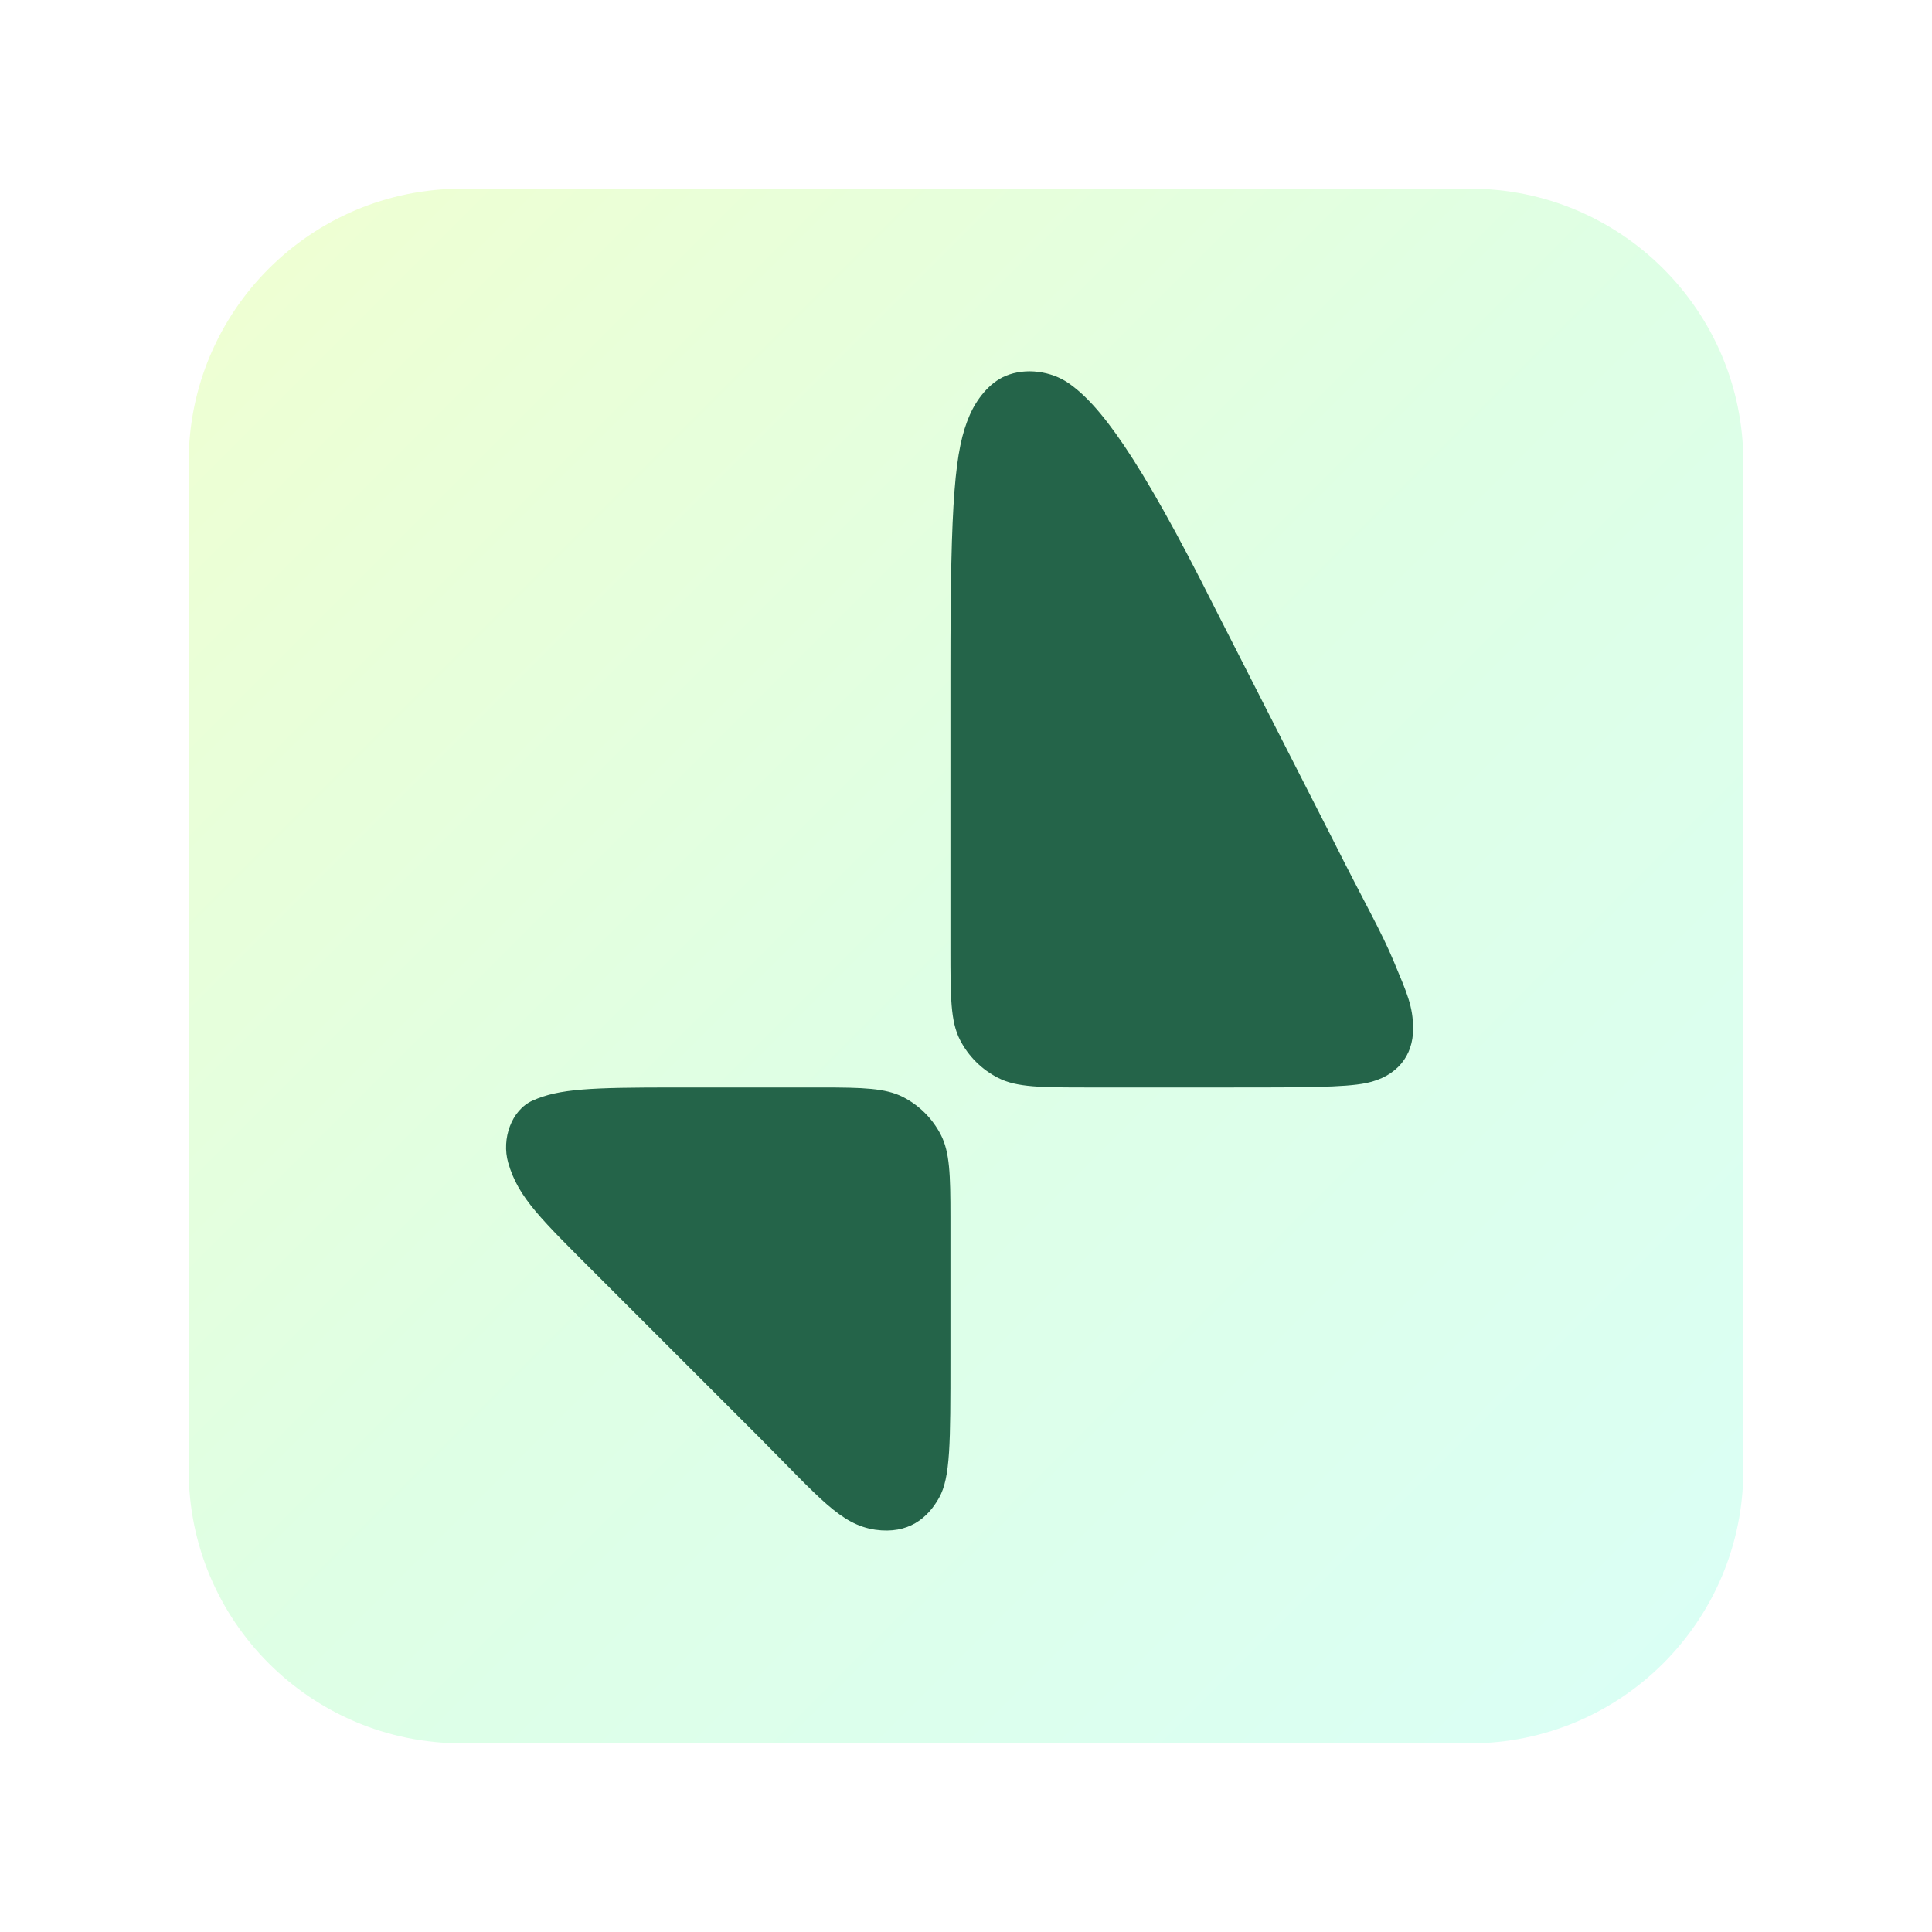
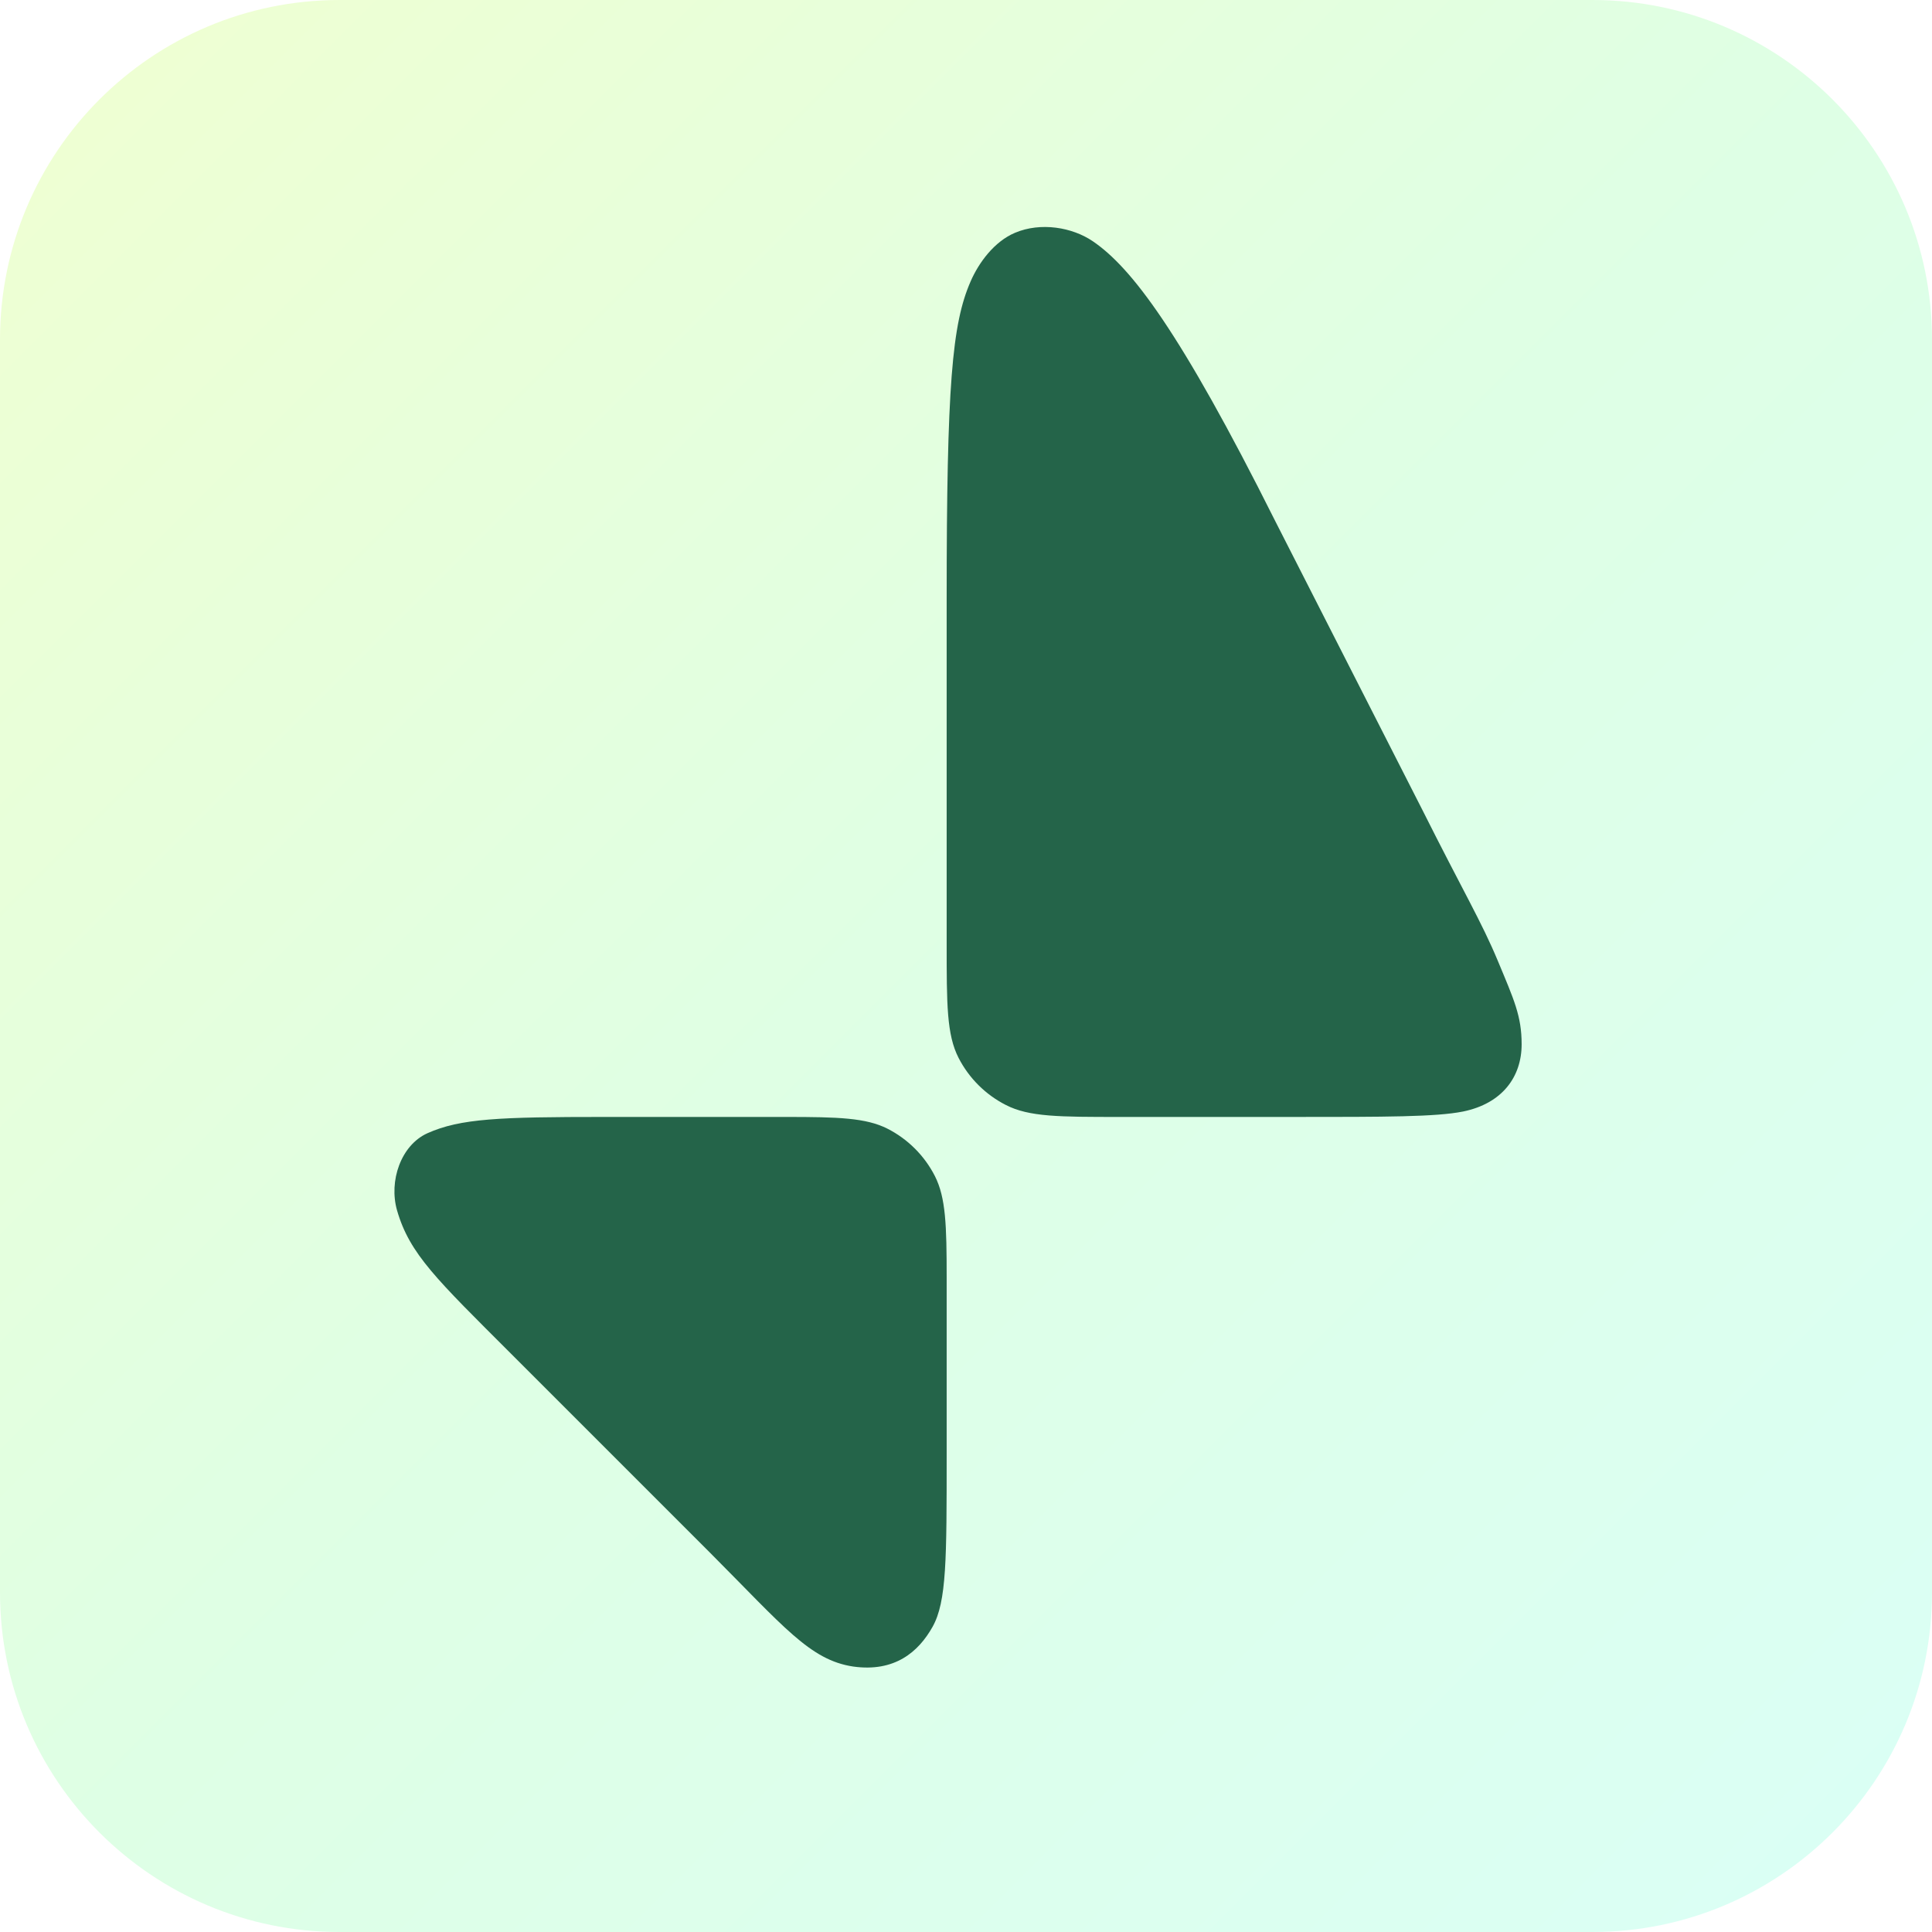
<svg xmlns="http://www.w3.org/2000/svg" width="1024" height="1024" fill="none">
-   <g transform="translate(100 100) scale(0.8046875)">
-     <rect width="1024" height="1024" rx="180" fill="url(#a)" />
-     <g transform="translate(507.5 501.5) scale(1.15) translate(-507.5 -501.5)">
-       <path fill="#246449" d="M502.5 341.5c0-98.7 2.5-126.8 11-146.3 3.8-8.8 11-18.5 20.5-22.5 11.8-5 26.4-2.6 36 4 17.5 12 39.8 40.7 84 129l67.5 132.5c19.2 38.3 27.5 52 35 70s11 25.5 11 38.5c0 15-8.9 27.3-27 31-12.5 2.5-35.6 2.5-78.5 2.5h-79.5c-28 0-42 0-52.7-5.5A50 50 0 0 1 508 553c-5.5-10.7-5.5-24.7-5.5-52.7z" />
-       <path fill="#246449" fill-rule="evenodd" d="M344.8 580.2h83.7c24 0 36.8.4 46.7 5.4a50 50 0 0 1 21.9 21.9c5 9.9 5.4 22.6 5.4 46.7v81.4c0 48.5 0 68-6.5 79.6s-17.5 21-36.6 18.3c-19.9-3-31.9-18.3-66.1-52.6l-91.5-91.5c-34.3-34.3-46.8-46-52.6-66.1-3.9-13.6 1.8-30.1 14-35.6 15.2-6.8 33.2-7.5 81.6-7.5" clip-rule="evenodd" />
-     </g>
+   <rect width="1024" height="1024" rx="180" fill="url(#a)" />
+   <g transform="translate(507.5 501.5) scale(1.15) translate(-507.5 -501.5)">
+     <path fill="#246449" d="M502.5 341.5c0-98.7 2.5-126.8 11-146.3 3.8-8.8 11-18.5 20.5-22.5 11.8-5 26.4-2.6 36 4 17.5 12 39.8 40.7 84 129l67.5 132.5c19.2 38.3 27.5 52 35 70s11 25.5 11 38.5c0 15-8.9 27.3-27 31-12.5 2.5-35.6 2.5-78.5 2.5h-79.5c-28 0-42 0-52.7-5.5A50 50 0 0 1 508 553c-5.5-10.7-5.5-24.7-5.5-52.7z" />
+     <path fill="#246449" fill-rule="evenodd" d="M344.8 580.2h83.7c24 0 36.8.4 46.7 5.4a50 50 0 0 1 21.9 21.9c5 9.9 5.4 22.6 5.4 46.7v81.4c0 48.5 0 68-6.5 79.6s-17.5 21-36.6 18.3c-19.9-3-31.9-18.3-66.1-52.6l-91.5-91.5c-34.3-34.3-46.8-46-52.6-66.1-3.9-13.6 1.8-30.1 14-35.6 15.2-6.8 33.2-7.5 81.6-7.5" clip-rule="evenodd" />
  </g>
  <defs>
    <linearGradient id="a" x1="0" x2="1024" y1="0" y2="1024" gradientUnits="userSpaceOnUse">
      <stop stop-color="#f0ffd1" />
      <stop offset=".5" stop-color="#deffe5" />
      <stop offset="1" stop-color="#dafff6" />
    </linearGradient>
  </defs>
</svg>
